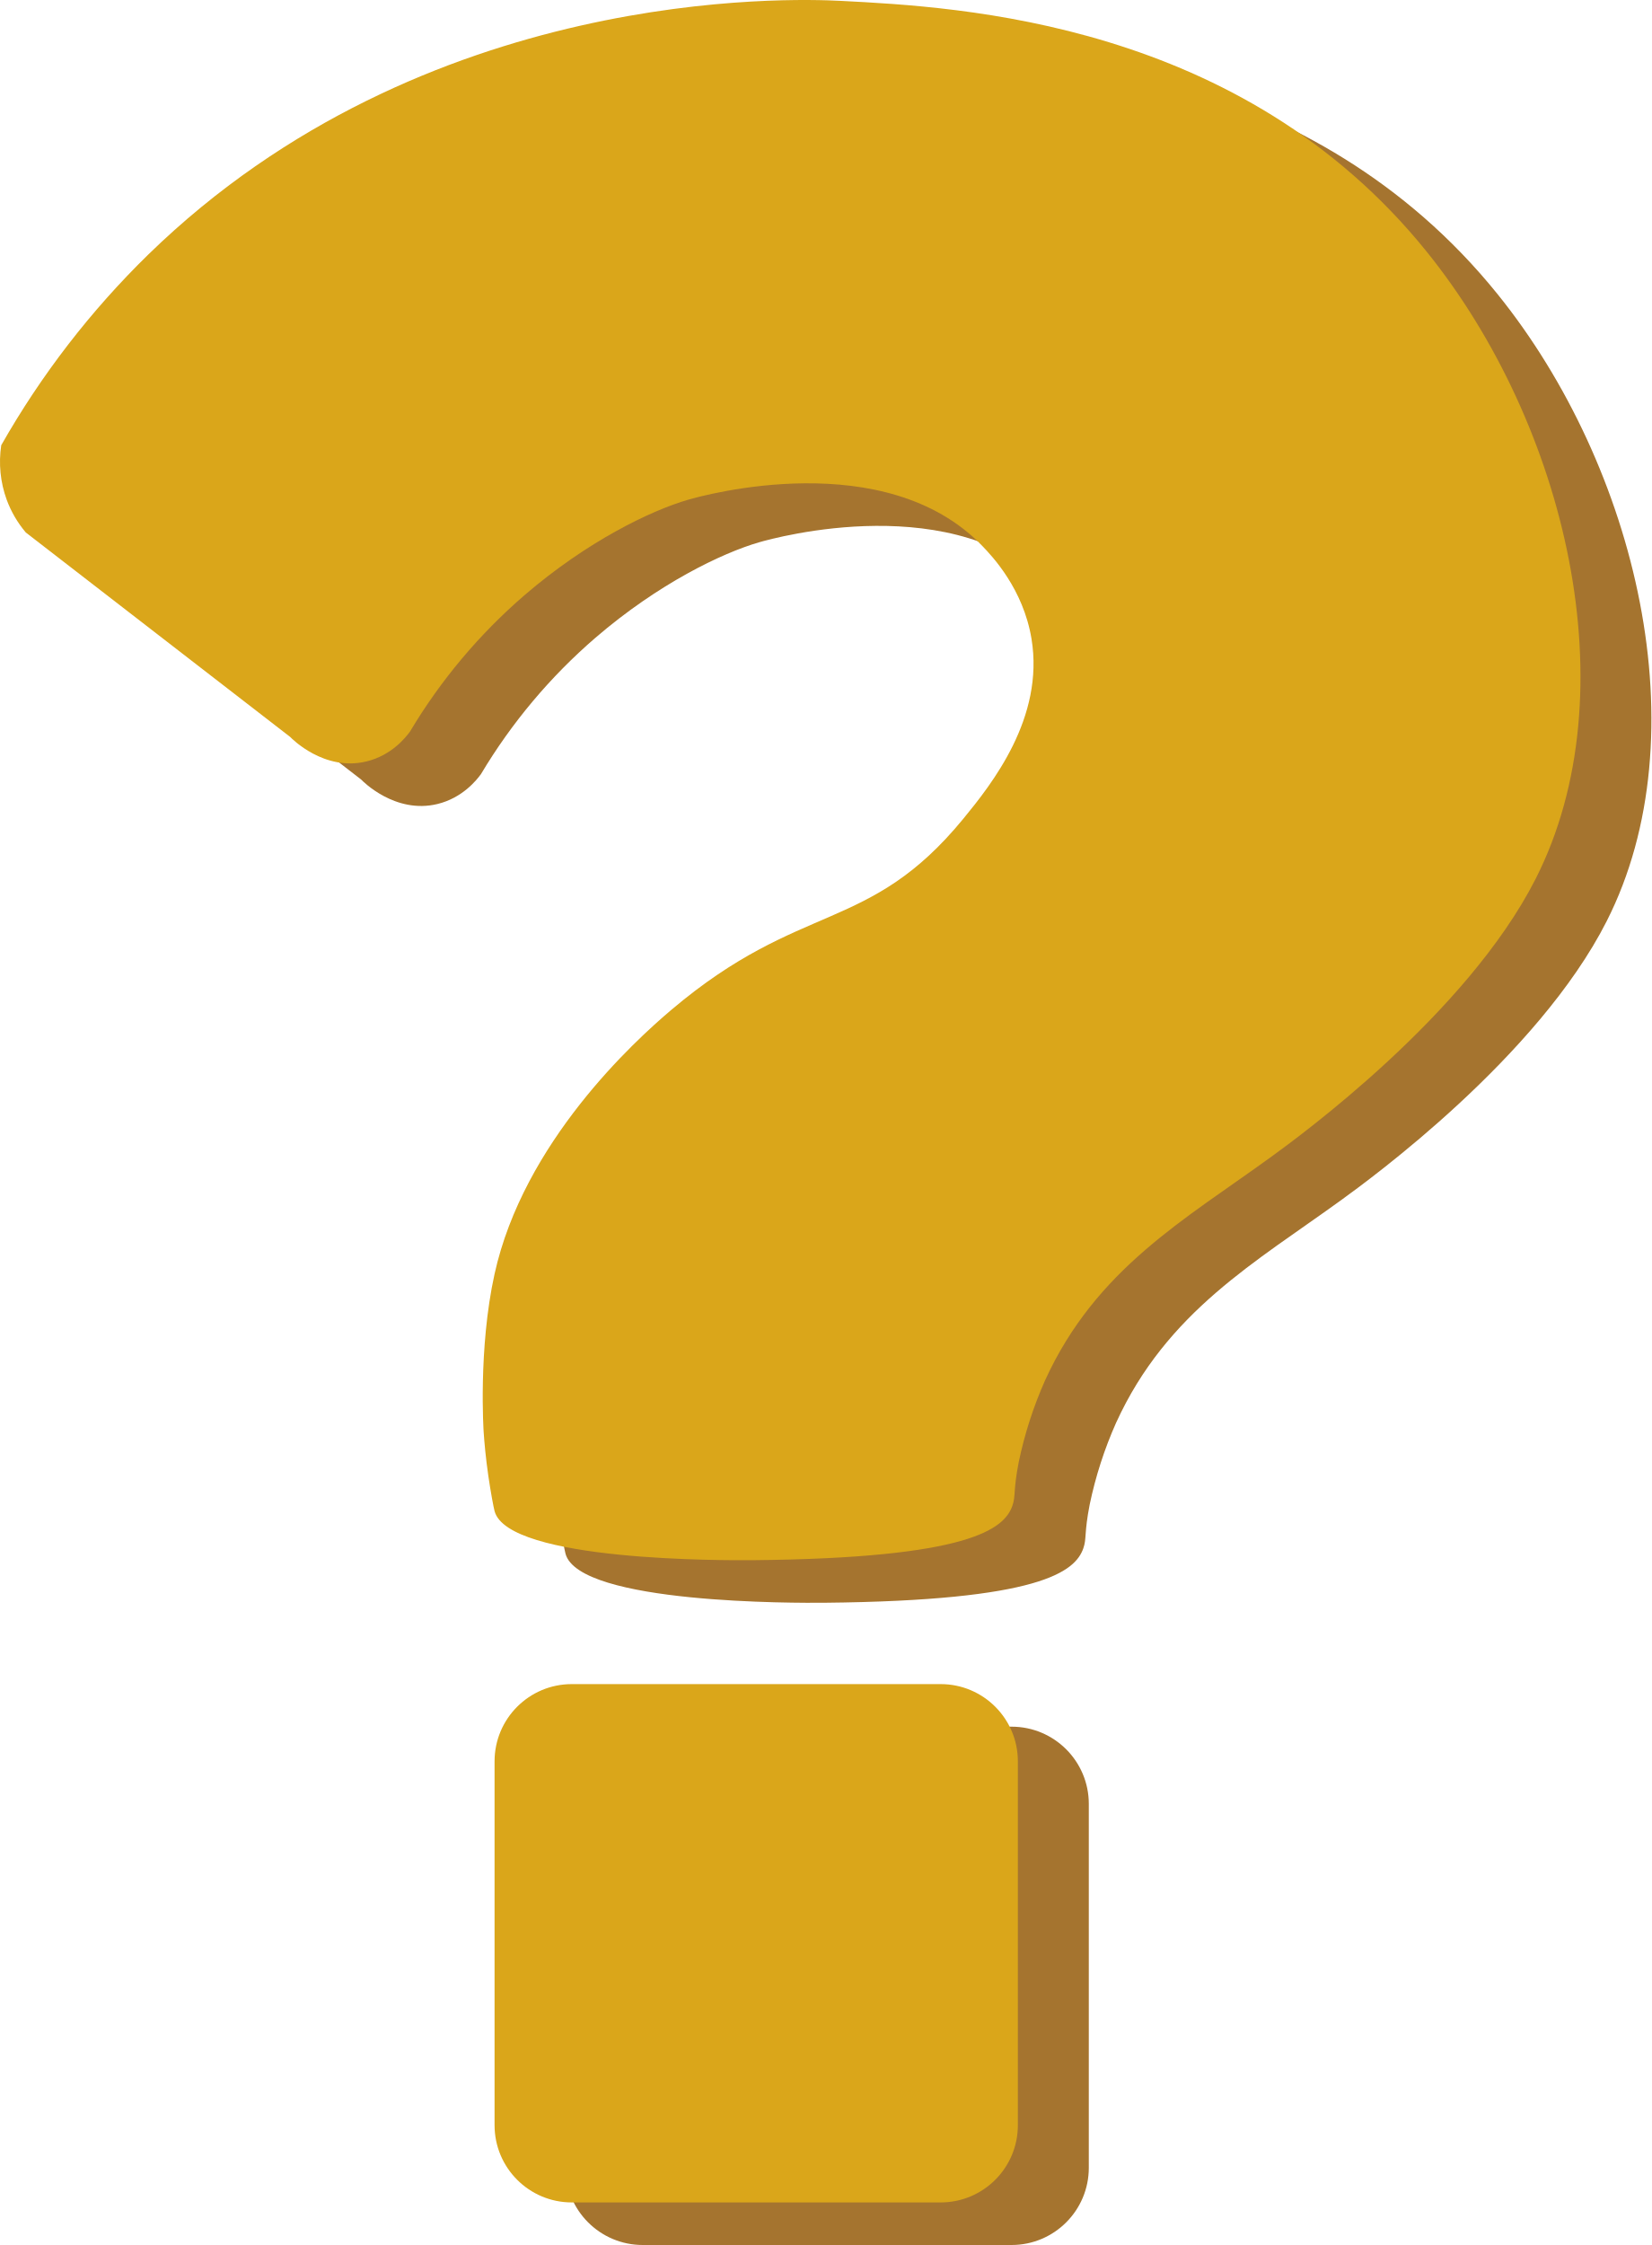
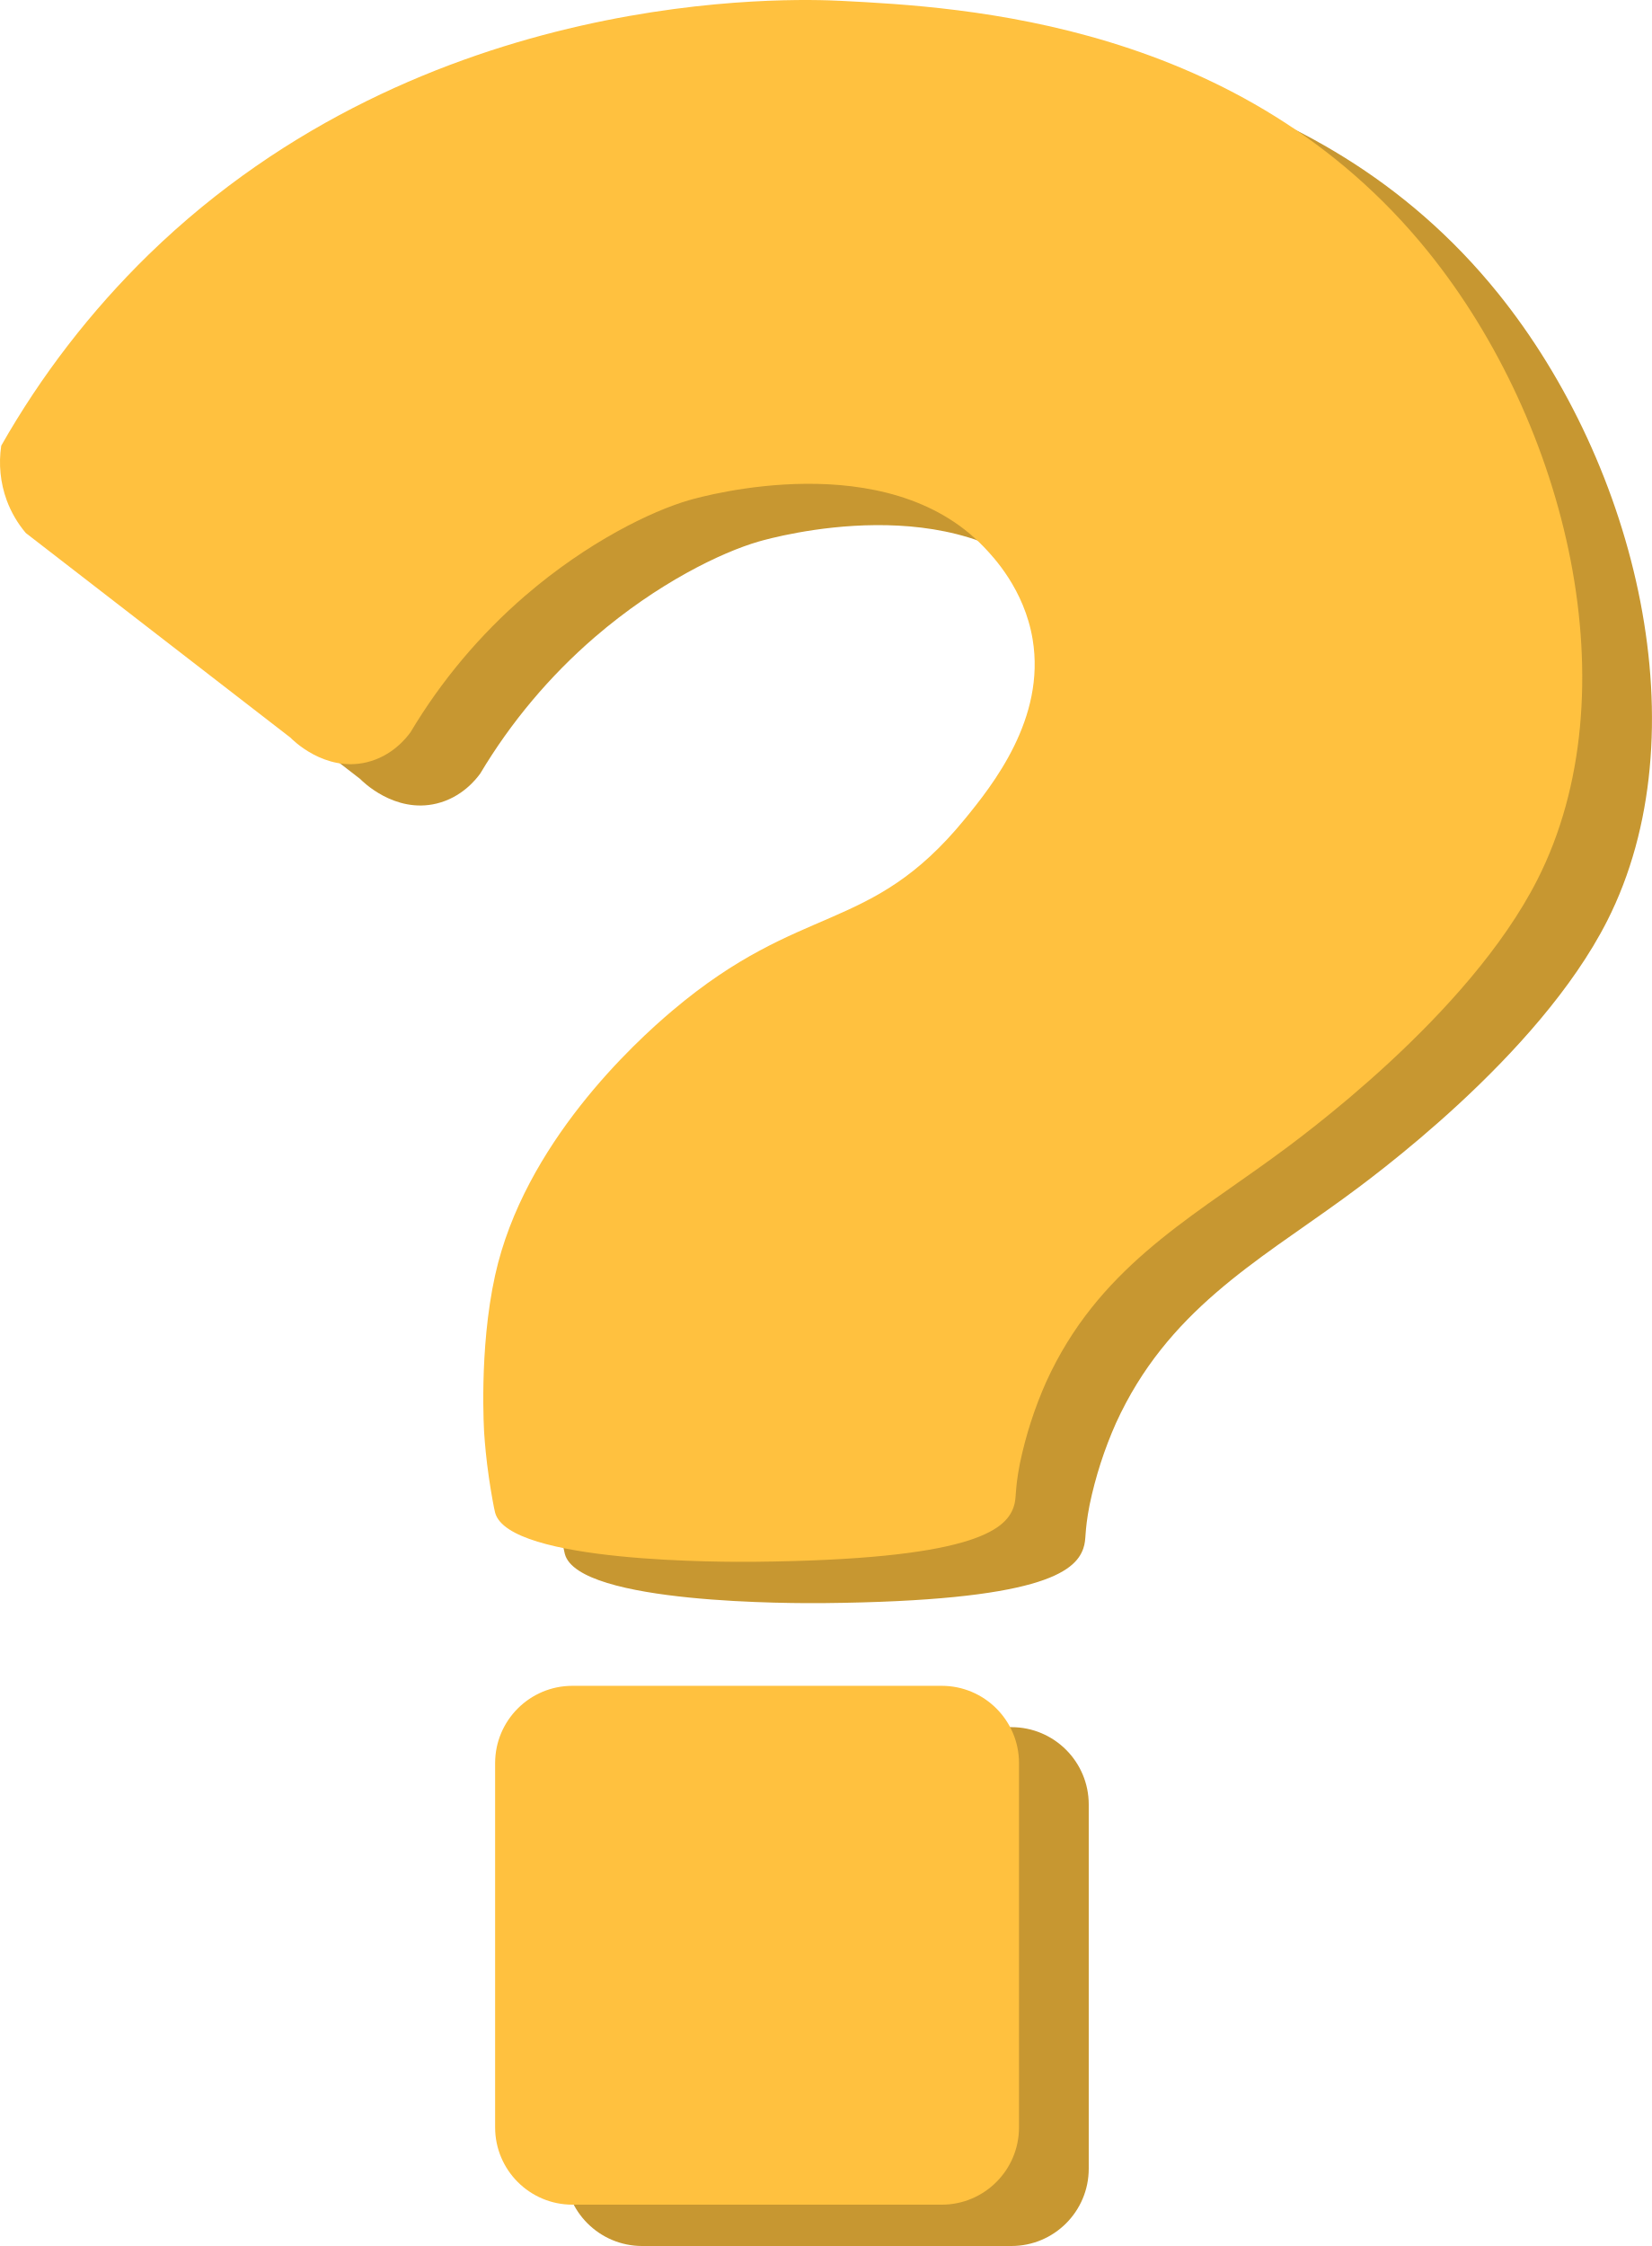
- <svg xmlns="http://www.w3.org/2000/svg" viewBox="0 0 1280.389 1740.273">
+ <svg xmlns="http://www.w3.org/2000/svg" viewBox="0 0 1279.389 1739.273">
  <defs>
-     <style>.cls-1{fill:#a5742f;}.cls-2{fill:#daa61a;}</style>
+     <style>.cls-1{fill:#c79731;}.cls-2{fill:#ffc13f;}</style>
  </defs>
  <g id="Layer_2" data-name="Layer 2">
    <g id="Question">
-       <path class="cls-1" d="M74.98,445.748a84.752,84.752,0,0,1-14.792-25.358,85.889,85.889,0,0,1-4.226-42.264A667.349,667.349,0,0,1,170.073,230.202C384.338,21.616,668.938,31.733,706.824,33.676,799.34,38.421,1017.215,49.597,1161.16,228.089c107.892,133.788,157.925,341.335,84.528,486.034-53.479,105.43-184.083,200.358-204.98,215.545-66.826,48.568-135.924,86.776-175.395,173.282a312.388,312.388,0,0,0-20.459,63.398c-4.357,22.316-2.243,26.166-4.899,33.809-6.346,18.264-33.828,40.63-200.753,42.264-20.834.204-190.279,1.062-200.753-38.037-.792-2.957-3.029-14.933-4.774-26.894-2.13-14.598-3.15-26.598-3.678-34.389,0,0-4.385-64.455,8.453-122.565,22.531-101.985,107.997-180.18,137.357-204.98C676.42,730.573,728.595,757.03,801.918,667.633c22.002-26.825,62.969-78.274,52.83-139.471-6.423-38.77-30.538-64.05-38.037-71.848-75.255-78.254-215.781-39.534-228.225-35.924-28.753,8.34-78.214,32.143-126.791,73.962a431.648,431.648,0,0,0-88.754,105.66c-3.329,4.595-14.326,18.521-33.811,23.245-32.775,7.946-58.007-17.793-59.169-19.019Q177.47,524.993,74.98,445.748Z" />
-       <rect class="cls-1" x="438.449" y="1338.479" width="405.733" height="401.794" rx="59.875" />
+       <path class="cls-1" d="M73.98,444.748a84.752,84.752,0,0,1-14.792-25.358,85.889,85.889,0,0,1-4.226-42.264A667.349,667.349,0,0,1,169.073,229.202C383.338,20.616,667.938,30.733,705.824,32.676,798.34,37.421,1016.215,48.597,1160.16,227.089c107.892,133.788,157.925,341.335,84.528,486.034-53.479,105.43-184.083,200.358-204.98,215.545-66.826,48.568-135.924,86.776-175.395,173.282a312.388,312.388,0,0,0-20.459,63.398c-4.357,22.316-2.243,26.166-4.899,33.809-6.346,18.264-33.828,40.63-200.753,42.264-20.834.204-190.279,1.062-200.753-38.037-.792-2.957-3.029-14.933-4.774-26.894-2.13-14.598-3.15-26.598-3.678-34.389,0,0-4.385-64.455,8.453-122.565,22.531-101.985,107.997-180.18,137.357-204.98C675.42,729.573,727.595,756.03,800.918,666.633c22.002-26.825,62.969-78.274,52.83-139.471-6.423-38.77-30.538-64.05-38.037-71.848-75.255-78.254-215.781-39.534-228.225-35.924-28.753,8.34-78.214,32.143-126.791,73.962a431.648,431.648,0,0,0-88.754,105.66c-3.329,4.595-14.326,18.521-33.811,23.245-32.775,7.946-58.007-17.793-59.169-19.019Q176.47,523.993,73.98,444.748Z" />
+       <rect class="cls-1" x="437.449" y="1337.479" width="405.733" height="401.794" rx="59.875" />
      <path class="cls-2" d="M19.98,412.748A84.752,84.752,0,0,1,5.187,387.39,85.889,85.889,0,0,1,.961,345.126,667.349,667.349,0,0,1,115.073,197.202C329.338-11.384,613.938-1.267,651.824.676,744.34,5.421,962.215,16.597,1106.16,195.089c107.892,133.788,157.925,341.335,84.528,486.034-53.479,105.43-184.083,200.358-204.98,215.545-66.826,48.568-135.924,86.776-175.395,173.282a312.388,312.388,0,0,0-20.459,63.398c-4.357,22.316-2.243,26.166-4.899,33.809-6.346,18.264-33.828,40.63-200.753,42.264-20.834.204-190.279,1.062-200.753-38.037-.792-2.957-3.029-14.933-4.774-26.894-2.13-14.598-3.15-26.598-3.678-34.389,0,0-4.385-64.455,8.453-122.565,22.531-101.985,107.997-180.18,137.357-204.98C621.42,697.573,673.595,724.03,746.918,634.633c22.002-26.825,62.969-78.274,52.83-139.471-6.423-38.77-30.538-64.05-38.037-71.848-75.255-78.254-215.781-39.534-228.225-35.924-28.753,8.34-78.214,32.143-126.791,73.962a431.648,431.648,0,0,0-88.754,105.66c-3.329,4.595-14.326,18.521-33.811,23.245-32.775,7.946-58.007-17.793-59.169-19.019Q122.47,491.993,19.98,412.748Z" />
      <rect class="cls-2" x="383.449" y="1305.479" width="405.733" height="401.794" rx="59.875" />
    </g>
  </g>
</svg>
